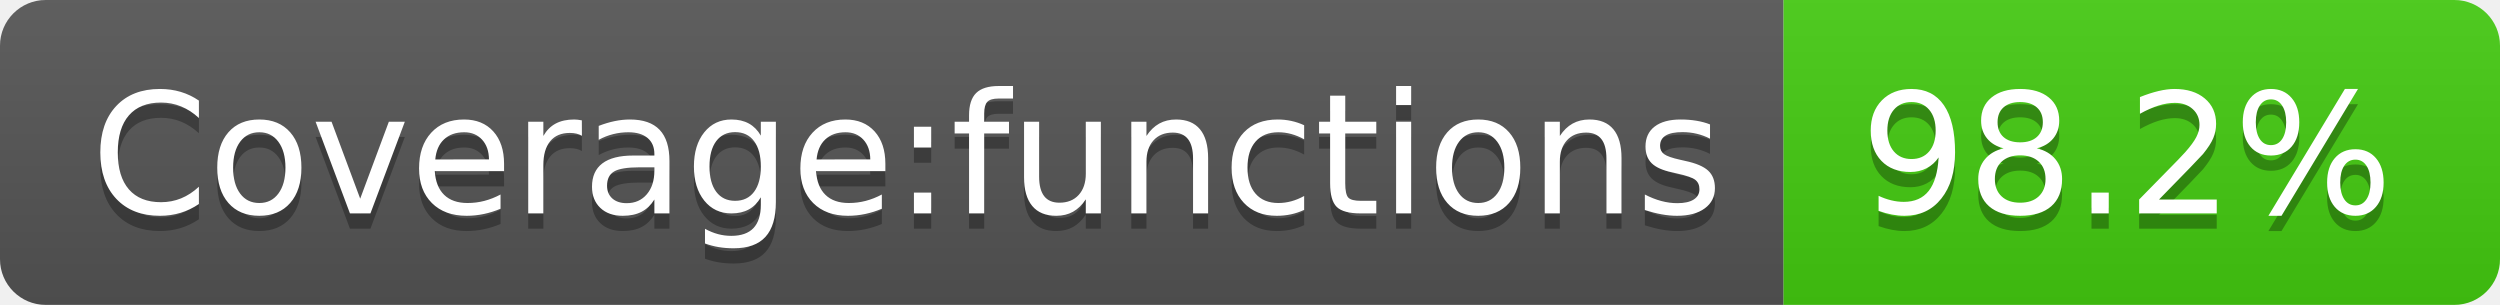
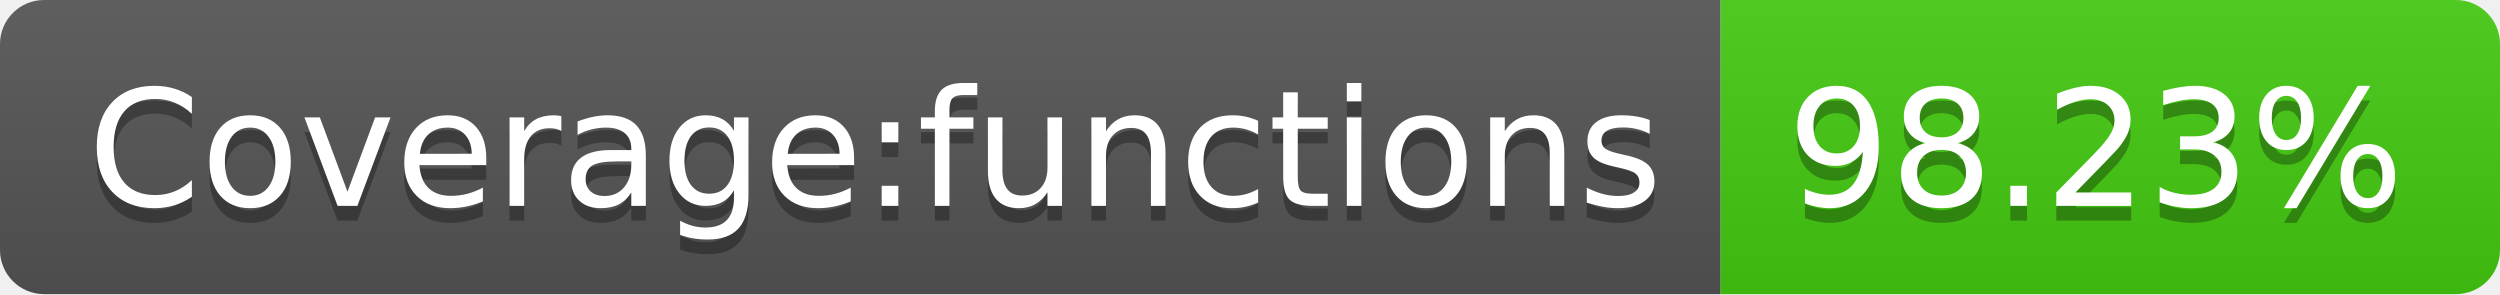
- <svg xmlns="http://www.w3.org/2000/svg" width="164" height="20">
+ <svg xmlns="http://www.w3.org/2000/svg" width="170" height="20">
  <linearGradient id="b" x2="0" y2="100%">
    <stop offset="0" stop-color="#bbb" stop-opacity=".1" />
    <stop offset="1" stop-opacity=".1" />
  </linearGradient>
  <clipPath id="a">
-     <rect width="164" height="20" rx="3" fill="#fff" />
+     <rect width="170" height="20" rx="3" fill="#fff" />
  </clipPath>
  <g clip-path="url(#a)">
    <path fill="#555" d="M0 0h117v20H0z" />
-     <path fill="#4c1" d="M117 0h47v20H117z" />
-     <path fill="url(#b)" d="M0 0h164v20H0z" />
+     <path fill="#4c1" d="M117 0h53v20H117z" />
+     <path fill="url(#b)" d="M0 0h170v20H0z" />
  </g>
  <g fill="#fff" text-anchor="middle" font-family="DejaVu Sans,Verdana,Geneva,sans-serif" font-size="110">
    <text x="595" y="150" fill="#010101" fill-opacity=".3" transform="scale(.1)" textLength="1070">Coverage:functions</text>
    <text x="595" y="140" transform="scale(.1)" textLength="1070">Coverage:functions</text>
-     <text x="1395" y="150" fill="#010101" fill-opacity=".3" transform="scale(.1)" textLength="370">98.2%</text>
-     <text x="1395" y="140" transform="scale(.1)" textLength="370">98.2%</text>
+     <text x="1425" y="150" fill="#010101" fill-opacity=".3" transform="scale(.1)" textLength="430">98.23%</text>
+     <text x="1425" y="140" transform="scale(.1)" textLength="430">98.23%</text>
  </g>
</svg>
